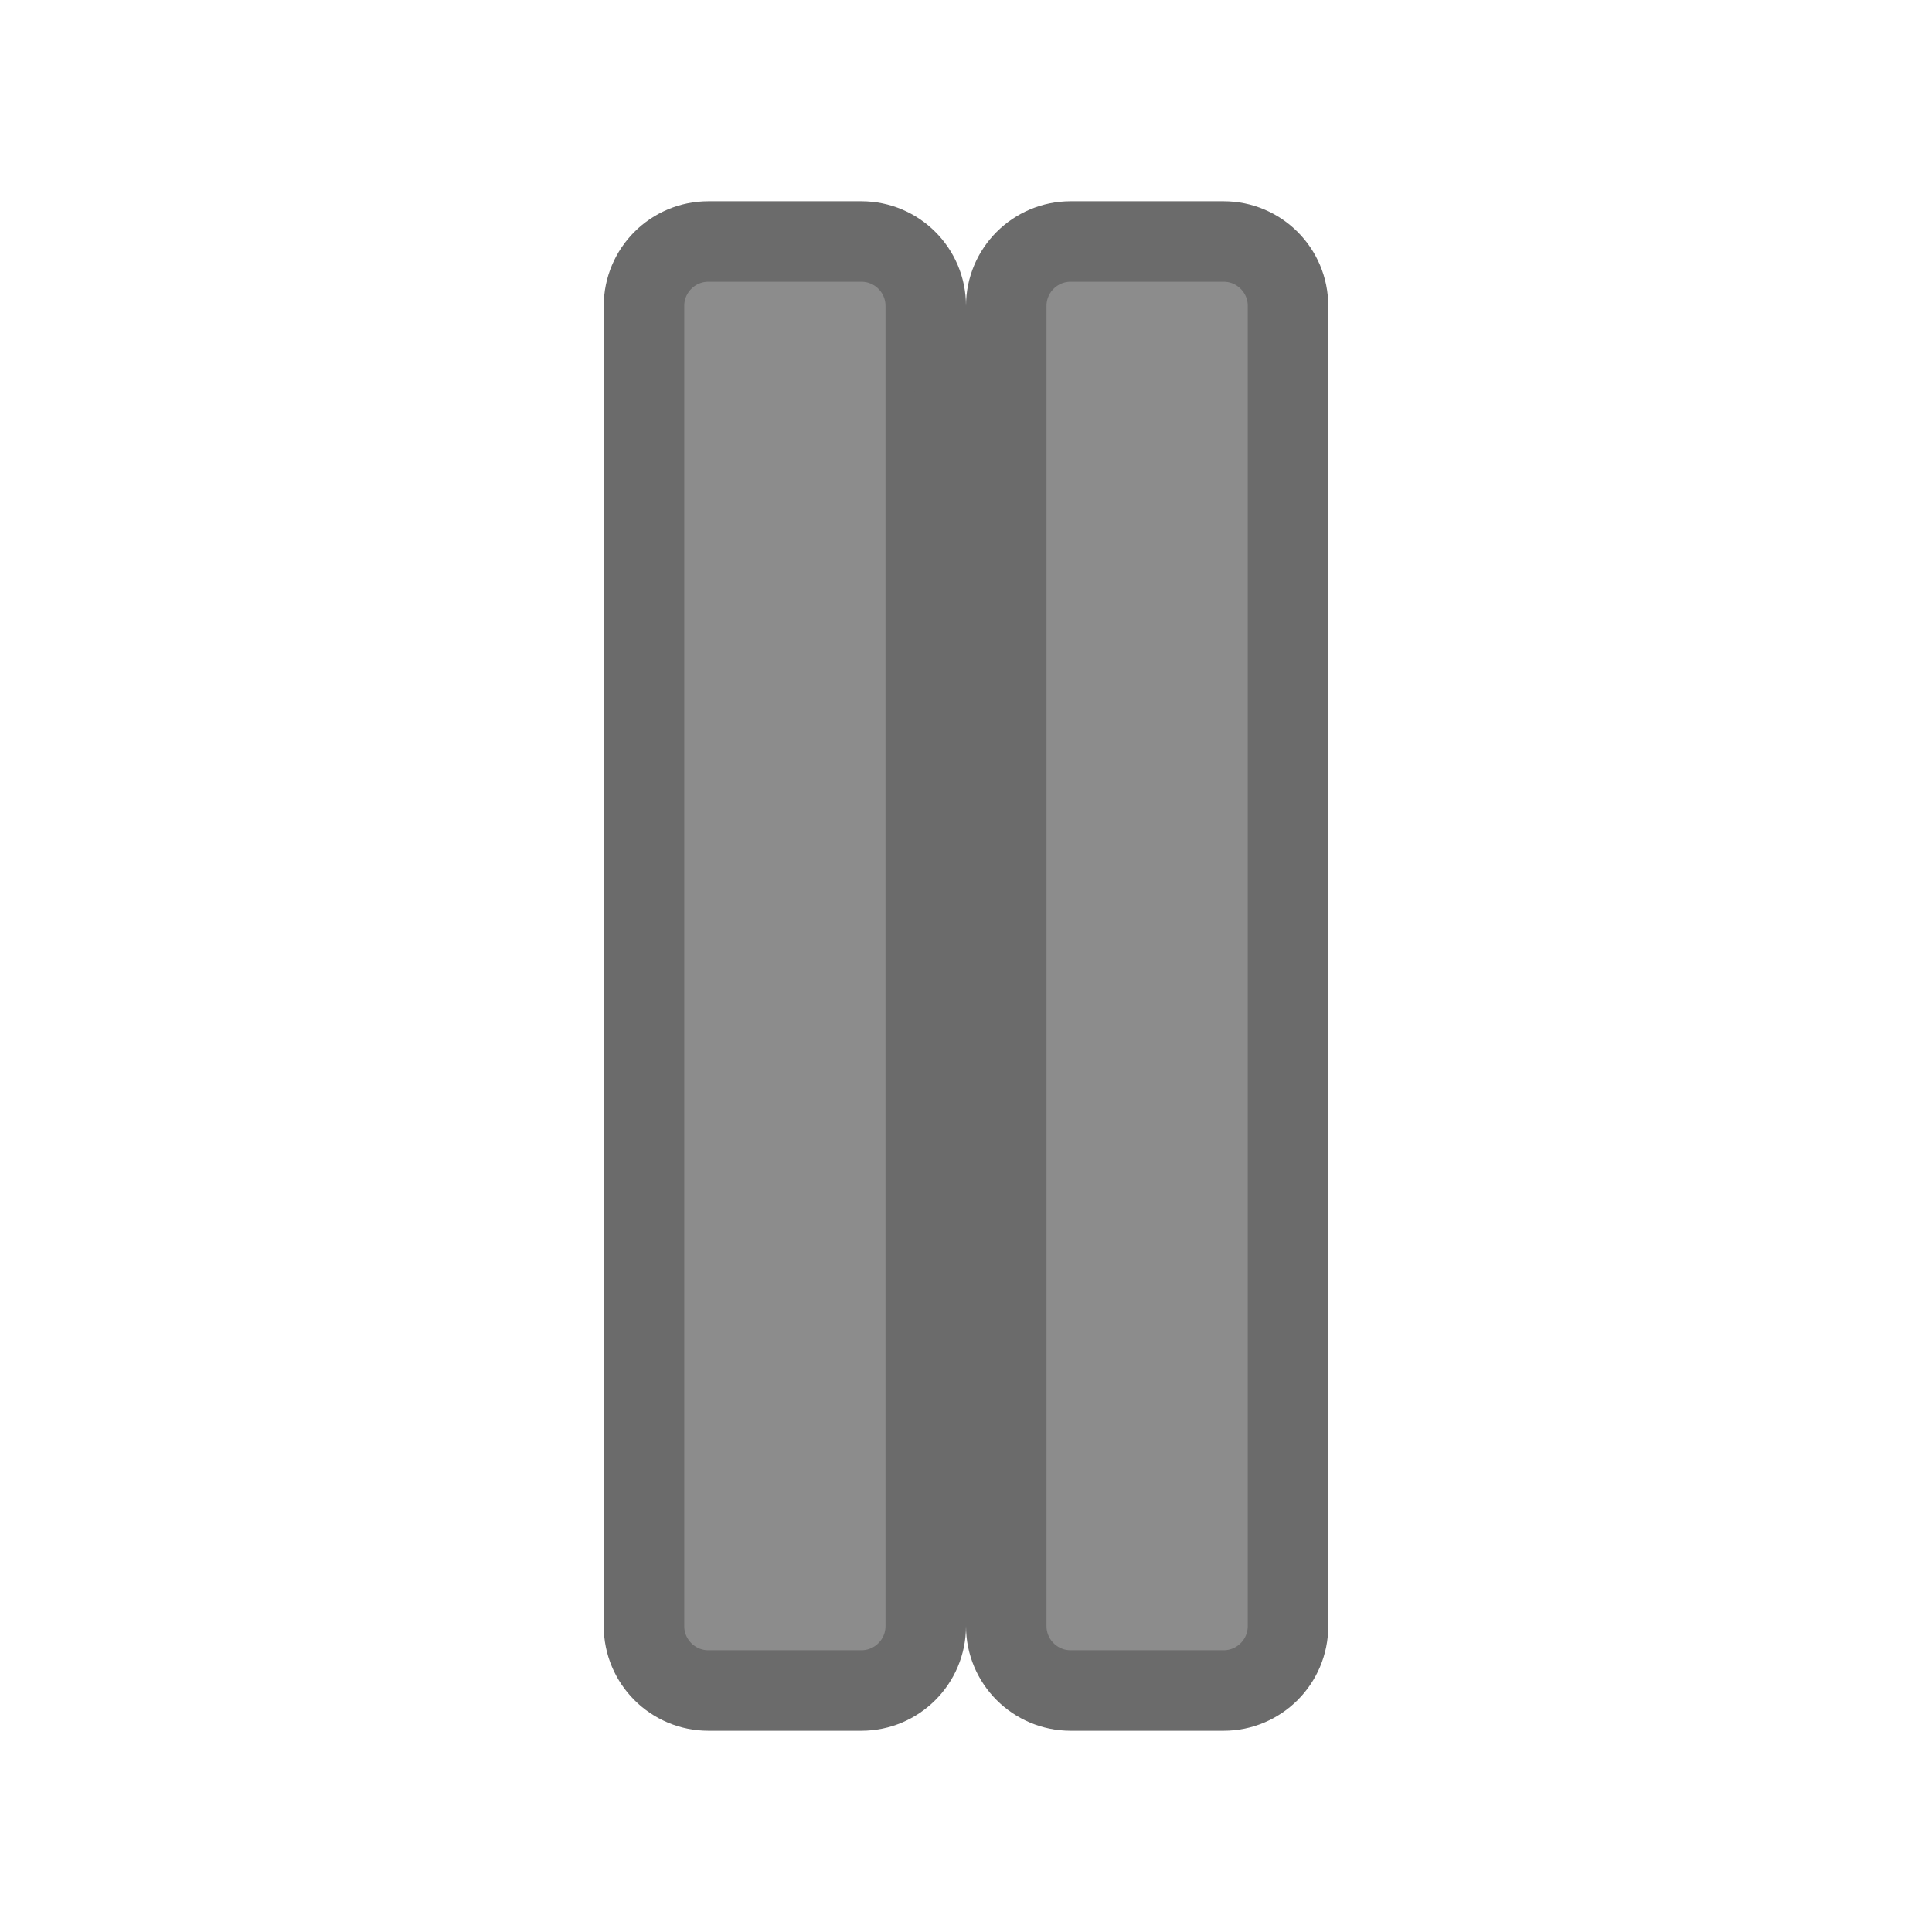
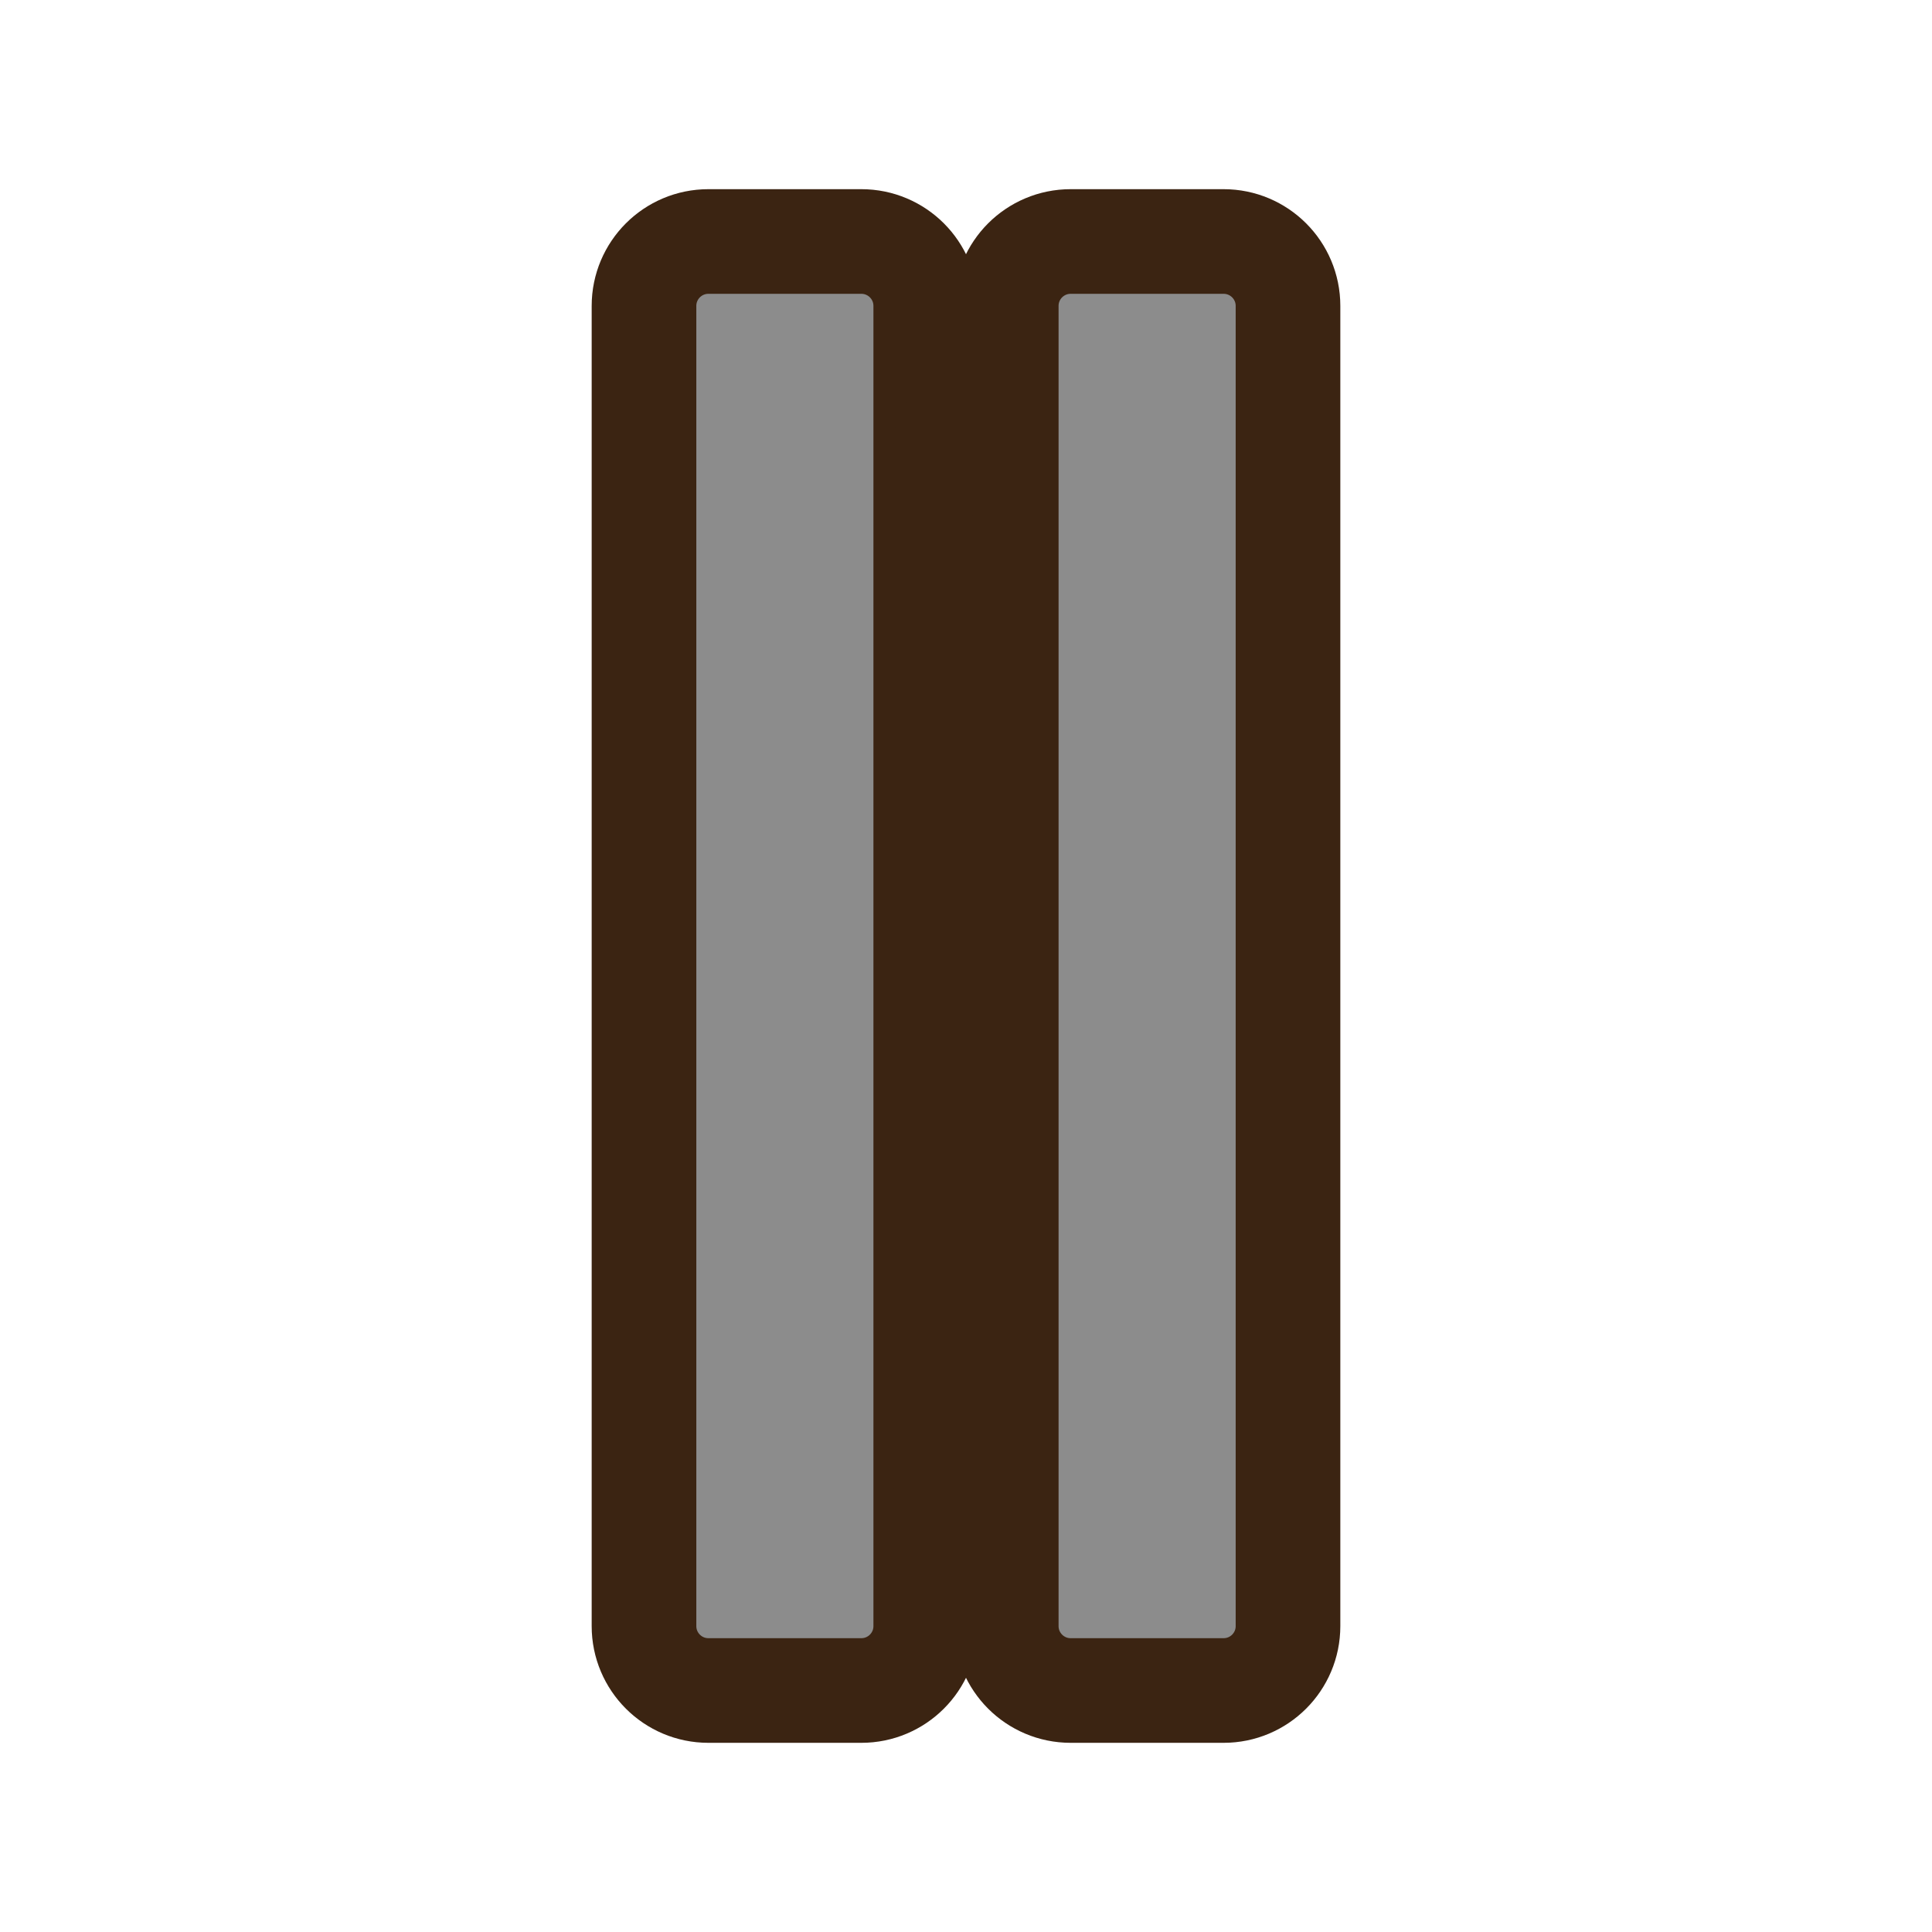
<svg xmlns="http://www.w3.org/2000/svg" width="24" height="24" viewBox="0 0 24 24" role="img" aria-labelledby="title">
  <g transform="rotate(90 12 12)">
-     <g fill="#8C8C8C" stroke="#6B6B6B" stroke-width="1">
+     <g fill="#8C8C8C" stroke="#3B2412" stroke-width="1.3">
      <rect x="3" y="8" width="18" height="3.5" rx=".8" />
      <rect x="3" y="12.5" width="18" height="3.5" rx=".8" />
    </g>
-     <g fill="#6B6B6B">
+     <g fill="#3B2412">
      <circle cx="5.5" cy="12" r=".9" />
      <circle cx="18.5" cy="12" r=".9" />
    </g>
  </g>
</svg>
